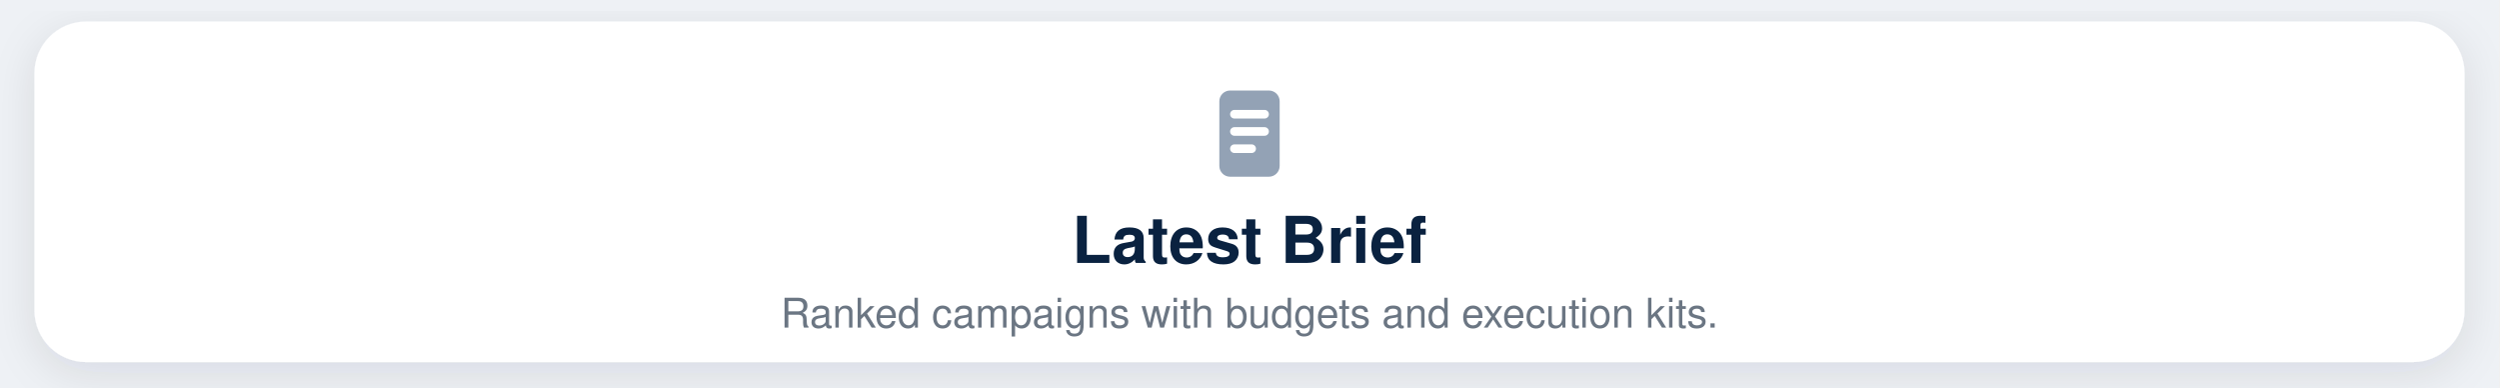
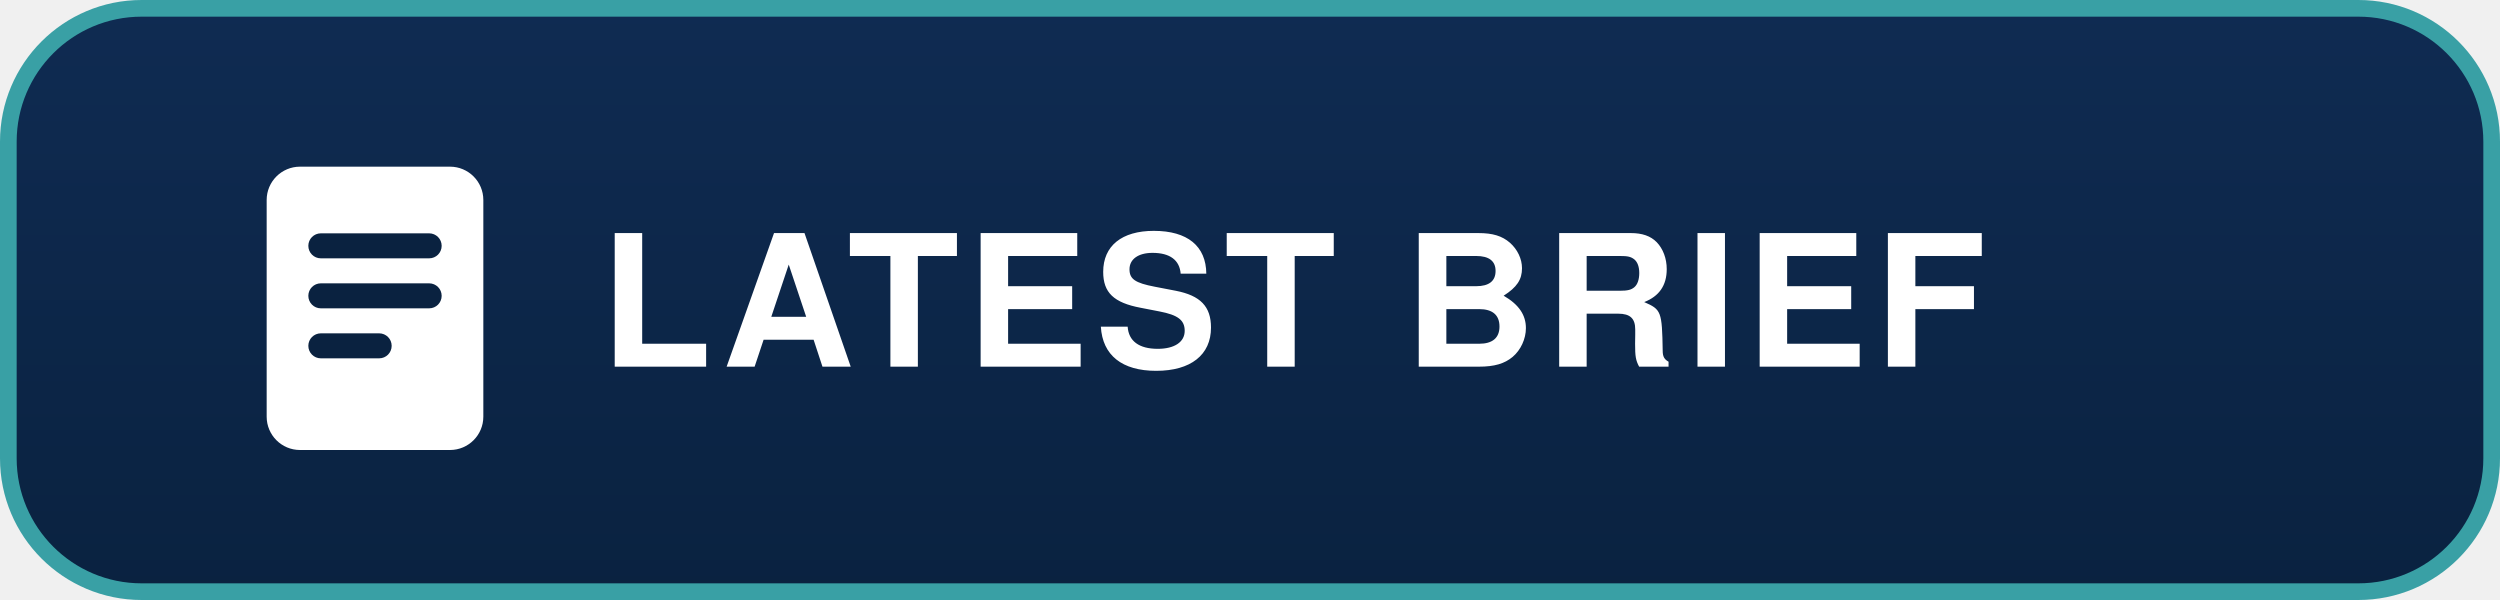
- <svg xmlns="http://www.w3.org/2000/svg" width="1160" height="180" viewBox="0 0 1160 180">
+ <svg xmlns="http://www.w3.org/2000/svg" width="300" height="72" viewBox="0 0 300 72">
  <defs>
-     <filter id="s" x="-20%" y="-20%" width="140%" height="160%">
-       <feDropShadow dx="0" dy="5" stdDeviation="10" flood-color="#0a2240" flood-opacity="0.10" />
-     </filter>
+     <linearGradient id="g" x1="0" y1="0" x2="0" y2="1">
+       <stop offset="0" stop-color="#0f2b52" />
+       <stop offset="1" stop-color="#0a2240" />
+     </linearGradient>
  </defs>
-   <rect width="1160" height="180" fill="#eef1f5" />
-   <rect x="16" y="10" width="1128" height="158" rx="24" fill="#ffffff" filter="url(#s)" />
-   <rect x="566" y="42" width="28" height="40" rx="5" fill="#93a2b5" />
-   <rect x="571" y="51" width="18" height="4" rx="2" fill="#ffffff" />
-   <rect x="571" y="59" width="18" height="4" rx="2" fill="#ffffff" />
-   <rect x="571" y="67" width="12" height="4" rx="2" fill="#ffffff" />
-   <text x="580" y="122" text-anchor="middle" font-family="'Helvetica Neue', Helvetica, Arial, sans-serif" font-size="30" font-weight="700" fill="#0a2240">Latest Brief</text>
-   <text x="580" y="152" text-anchor="middle" font-family="'Helvetica Neue', Helvetica, Arial, sans-serif" font-size="19" font-weight="400" fill="#6b7683">Ranked campaigns with budgets and execution kits.</text>
+   <rect x="1" y="1" width="298" height="70" rx="16" fill="url(#g)" stroke="#39a0a5" stroke-width="2" />
+   <rect x="32" y="20" width="26" height="34" rx="4" fill="#ffffff" />
+   <rect x="37" y="28" width="16" height="3" rx="1.5" fill="#0a2240" />
+   <rect x="37" y="34" width="16" height="3" rx="1.5" fill="#0a2240" />
+   <rect x="37" y="40" width="10" height="3" rx="1.5" fill="#0a2240" />
+   <text x="72" y="44" font-family="Helvetica, Arial, sans-serif" font-size="22" font-weight="bold" fill="#ffffff" letter-spacing="1">LATEST BRIEF</text>
</svg>
